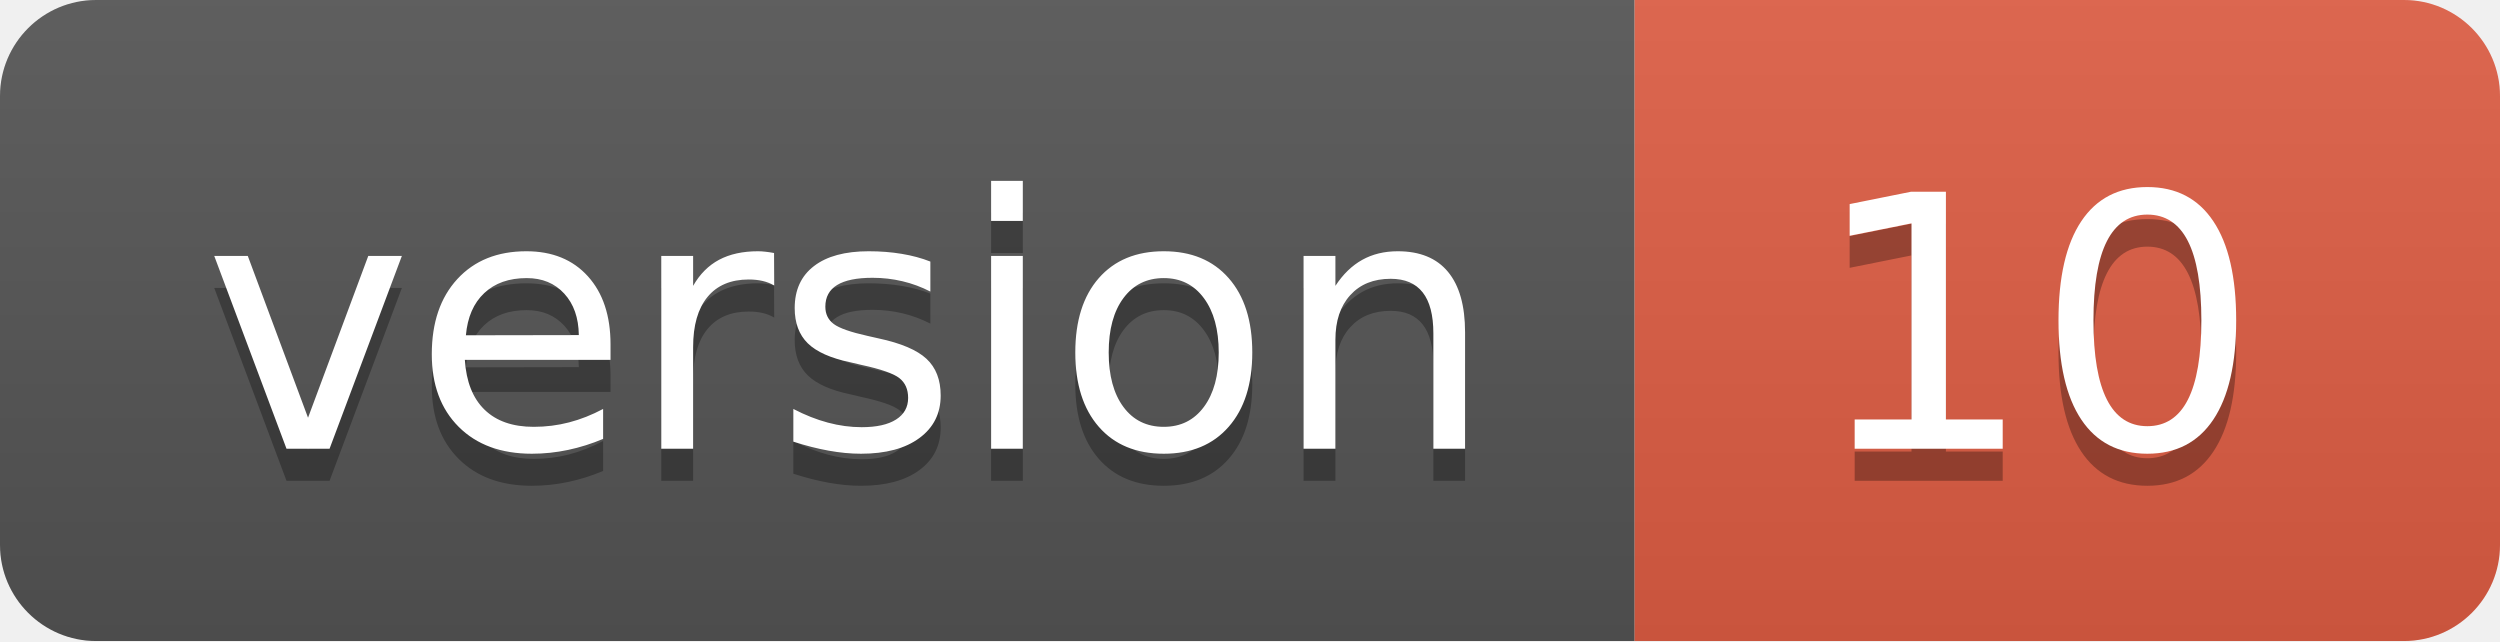
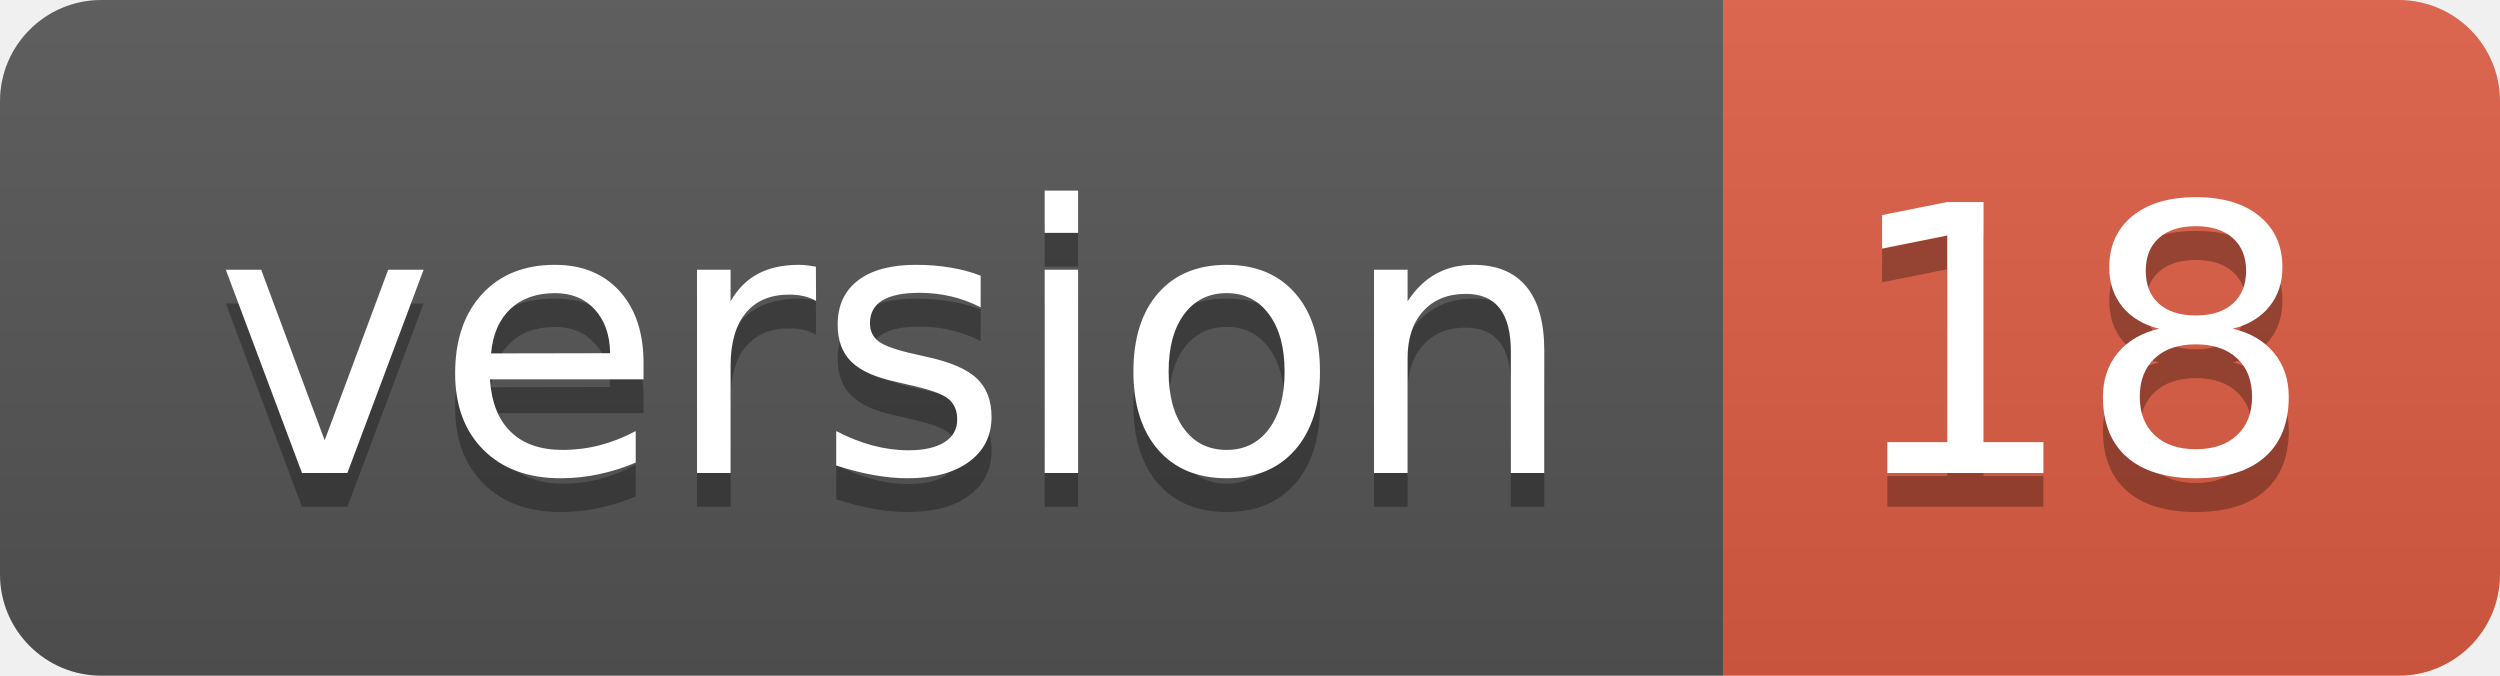
- <svg xmlns="http://www.w3.org/2000/svg" width="78" height="20">
+ <svg xmlns="http://www.w3.org/2000/svg" width="74" height="20">
  <linearGradient id="b" x2="0" y2="100%">
    <stop offset="0" stop-color="#bbb" stop-opacity=".1" />
    <stop offset="1" stop-opacity=".1" />
  </linearGradient>
  <clipPath id="a">
-     <rect width="78" height="20" rx="3" fill="#fff" />
+     <rect width="74" height="20" rx="3" fill="#fff" />
  </clipPath>
  <g clip-path="url(#a)">
    <path fill="#555" d="M0 0h51v20H0z" />
-     <path fill="#e05d44" d="M51 0h27v20H51z" />
-     <path fill="url(#b)" d="M0 0h78v20H0z" />
+     <path fill="#e05d44" d="M51 0h23v20H51z" />
+     <path fill="url(#b)" d="M0 0h74v20H0z" />
  </g>
  <g fill="#fff" text-anchor="middle" font-family="DejaVu Sans,Verdana,Geneva,sans-serif" font-size="110">
    <text x="265" y="150" fill="#010101" fill-opacity=".3" transform="scale(.1)" textLength="410">version</text>
    <text x="265" y="140" transform="scale(.1)" textLength="410">version</text>
-     <text x="635" y="150" fill="#010101" fill-opacity=".3" transform="scale(.1)" textLength="170">10</text>
-     <text x="635" y="140" transform="scale(.1)" textLength="170">10</text>
+     <text x="615" y="150" fill="#010101" fill-opacity=".3" transform="scale(.1)" textLength="130">18</text>
+     <text x="615" y="140" transform="scale(.1)" textLength="130">18</text>
  </g>
</svg>
